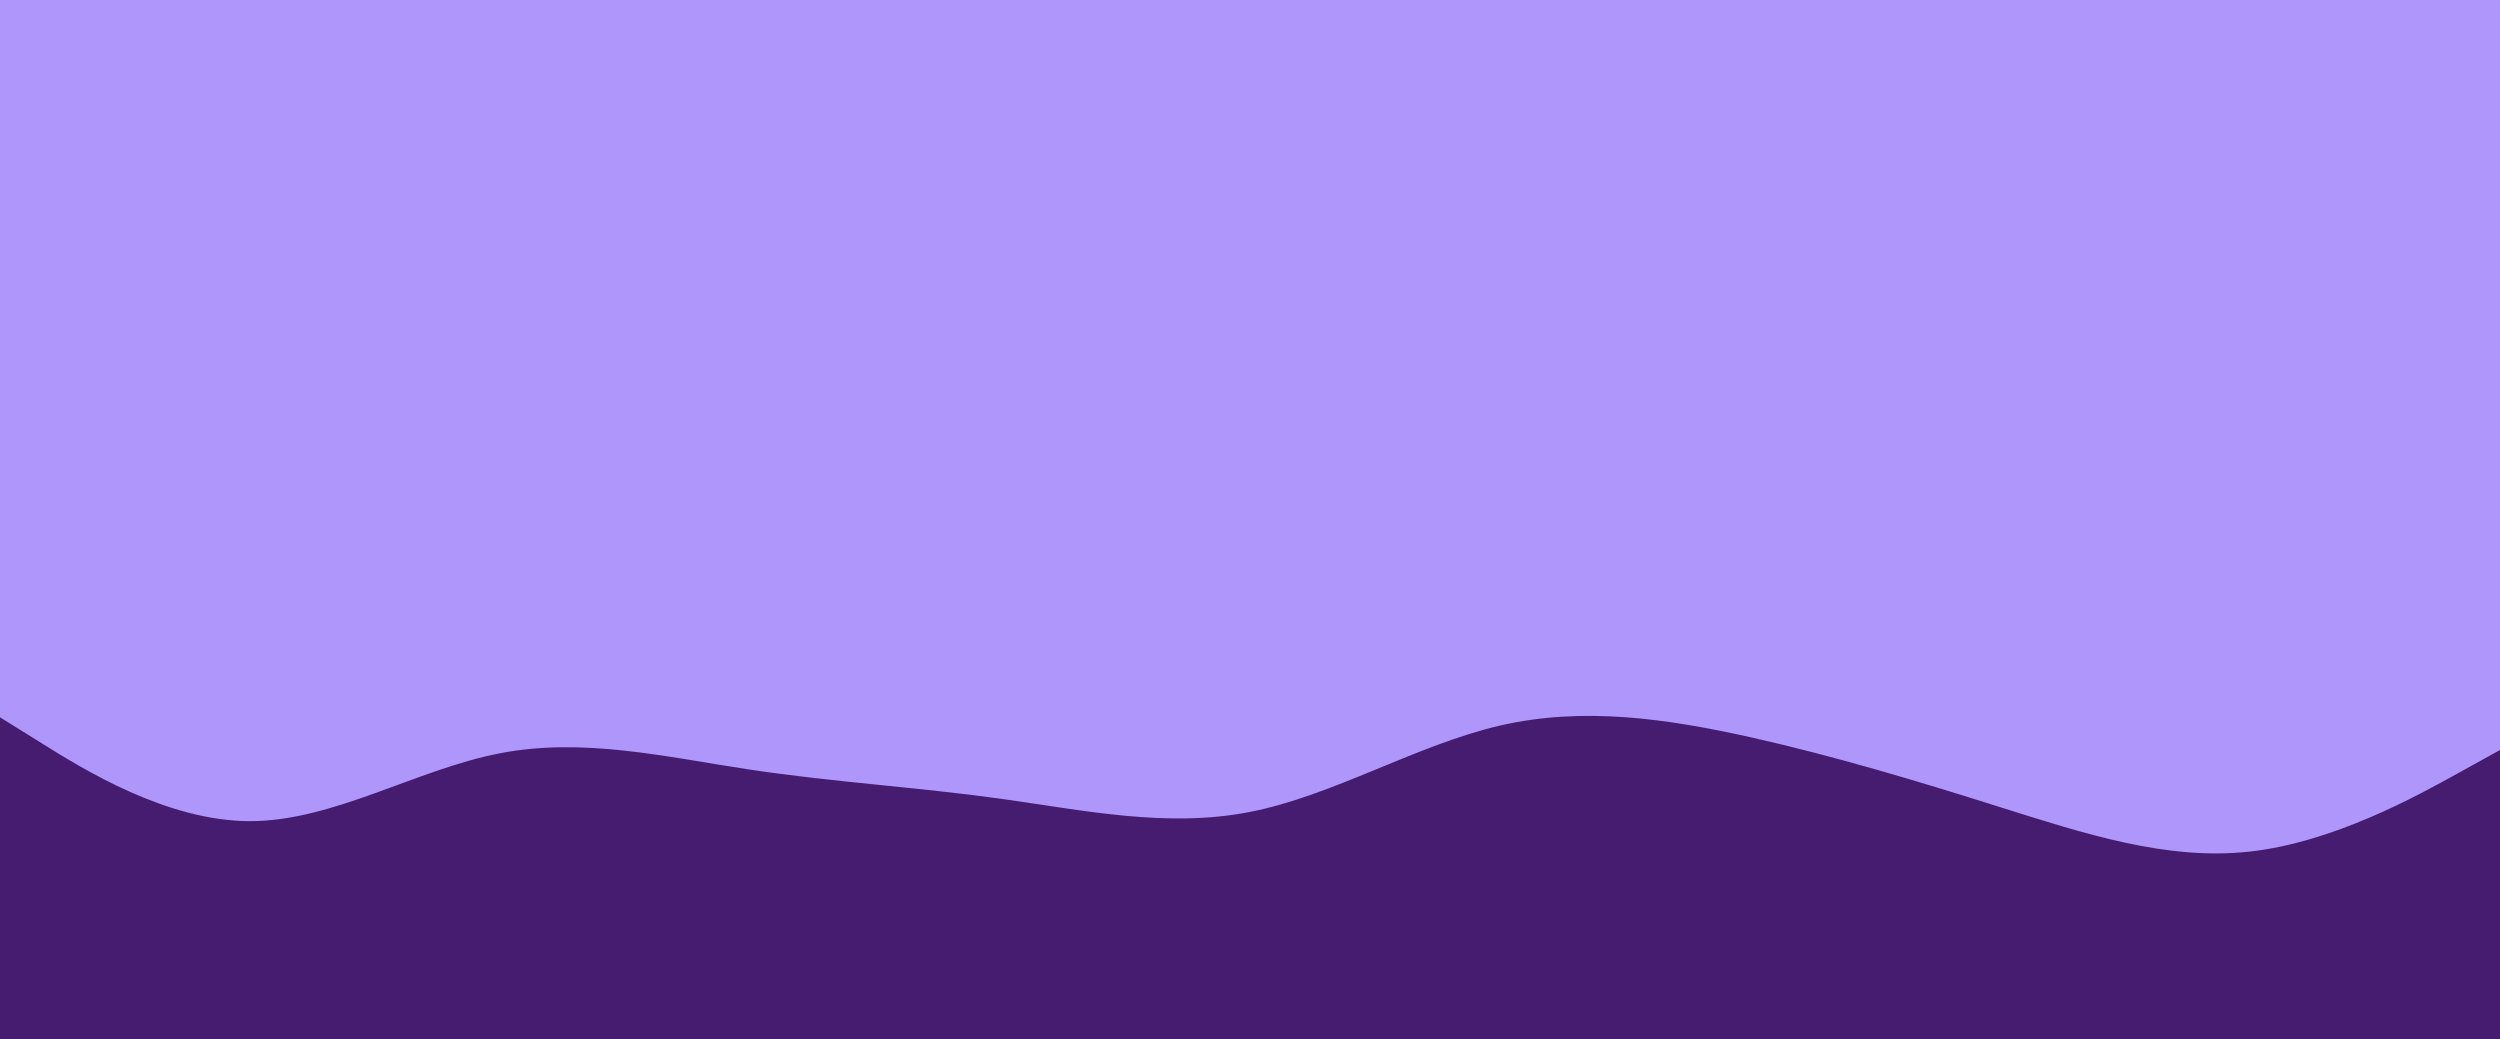
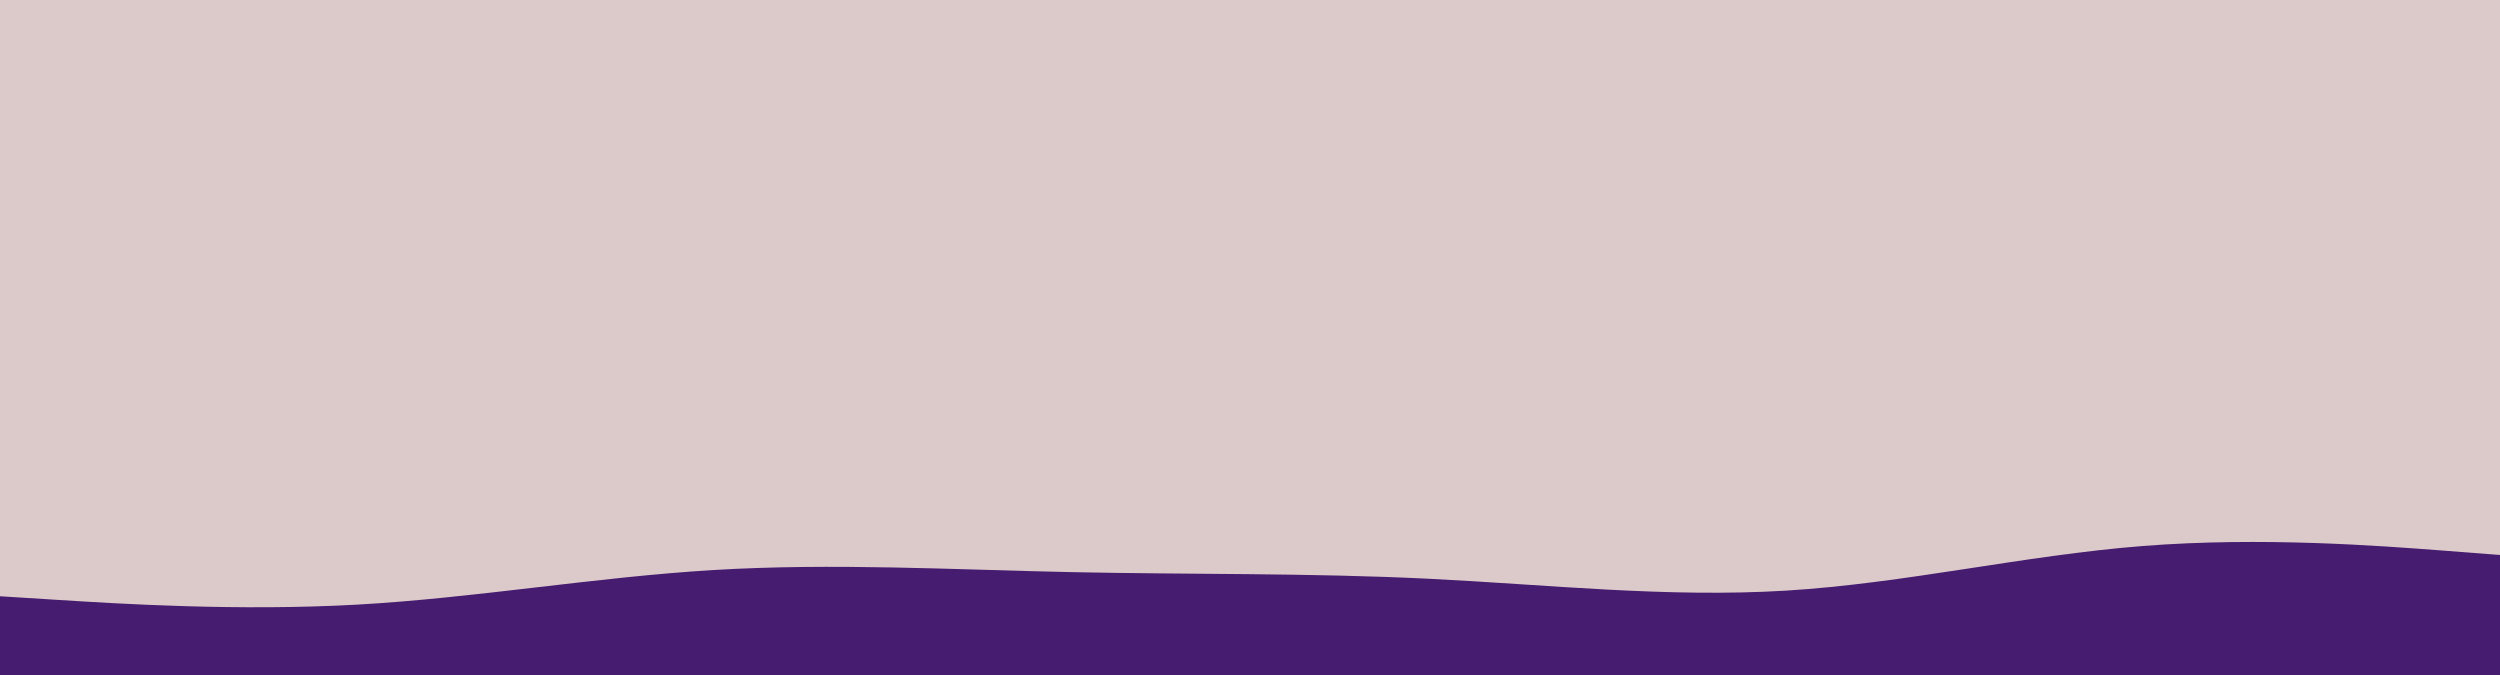
- <svg xmlns="http://www.w3.org/2000/svg" id="visual" viewBox="0 0 1300 540" width="1300" height="540" version="1.1">
-   <rect x="0" y="0" width="1300" height="540" fill="#ae96fa" />
-   <path d="M0 373L21.7 386.5C43.3 400 86.7 427 130 427C173.3 427 216.7 400 260 391.7C303.3 383.3 346.7 393.7 390 400.2C433.3 406.7 476.7 409.3 520 415.3C563.3 421.3 606.7 430.7 650 422.2C693.3 413.7 736.7 387.3 780 377.3C823.3 367.3 866.7 373.7 910 383.3C953.3 393 996.7 406 1040 419.7C1083.3 433.3 1126.7 447.7 1170 442.8C1213.3 438 1256.7 414 1278.3 402L1300 390L1300 541L1278.3 541C1256.7 541 1213.3 541 1170 541C1126.7 541 1083.3 541 1040 541C996.7 541 953.3 541 910 541C866.7 541 823.3 541 780 541C736.7 541 693.3 541 650 541C606.7 541 563.3 541 520 541C476.7 541 433.3 541 390 541C346.7 541 303.3 541 260 541C216.7 541 173.3 541 130 541C86.7 541 43.3 541 21.7 541L0 541Z" fill="#461c70" stroke-linecap="round" stroke-linejoin="miter" />
+ <svg xmlns="http://www.w3.org/2000/svg" id="visual" viewBox="0 0 2000 540" width="2000" height="540" version="1.1">
+   <rect x="0" y="0" width="2000" height="540" fill="#dccaca" />
+   <path d="M0 477L47.7 480C95.3 483 190.7 489 285.8 483.7C381 478.3 476 461.7 571.2 456C666.3 450.3 761.7 455.7 857 457.7C952.3 459.7 1047.7 458.3 1143 463C1238.3 467.7 1333.7 478.3 1428.8 472.5C1524 466.7 1619 444.3 1714.2 436.8C1809.3 429.3 1904.7 436.7 1952.3 440.3L2000 444L2000 541L1952.3 541C1904.7 541 1809.3 541 1714.2 541C1619 541 1524 541 1428.8 541C1333.7 541 1238.3 541 1143 541C1047.7 541 952.3 541 857 541C761.7 541 666.3 541 571.2 541C476 541 381 541 285.8 541C190.7 541 95.3 541 47.7 541L0 541Z" fill="#461c70" stroke-linecap="round" stroke-linejoin="miter" />
</svg>
